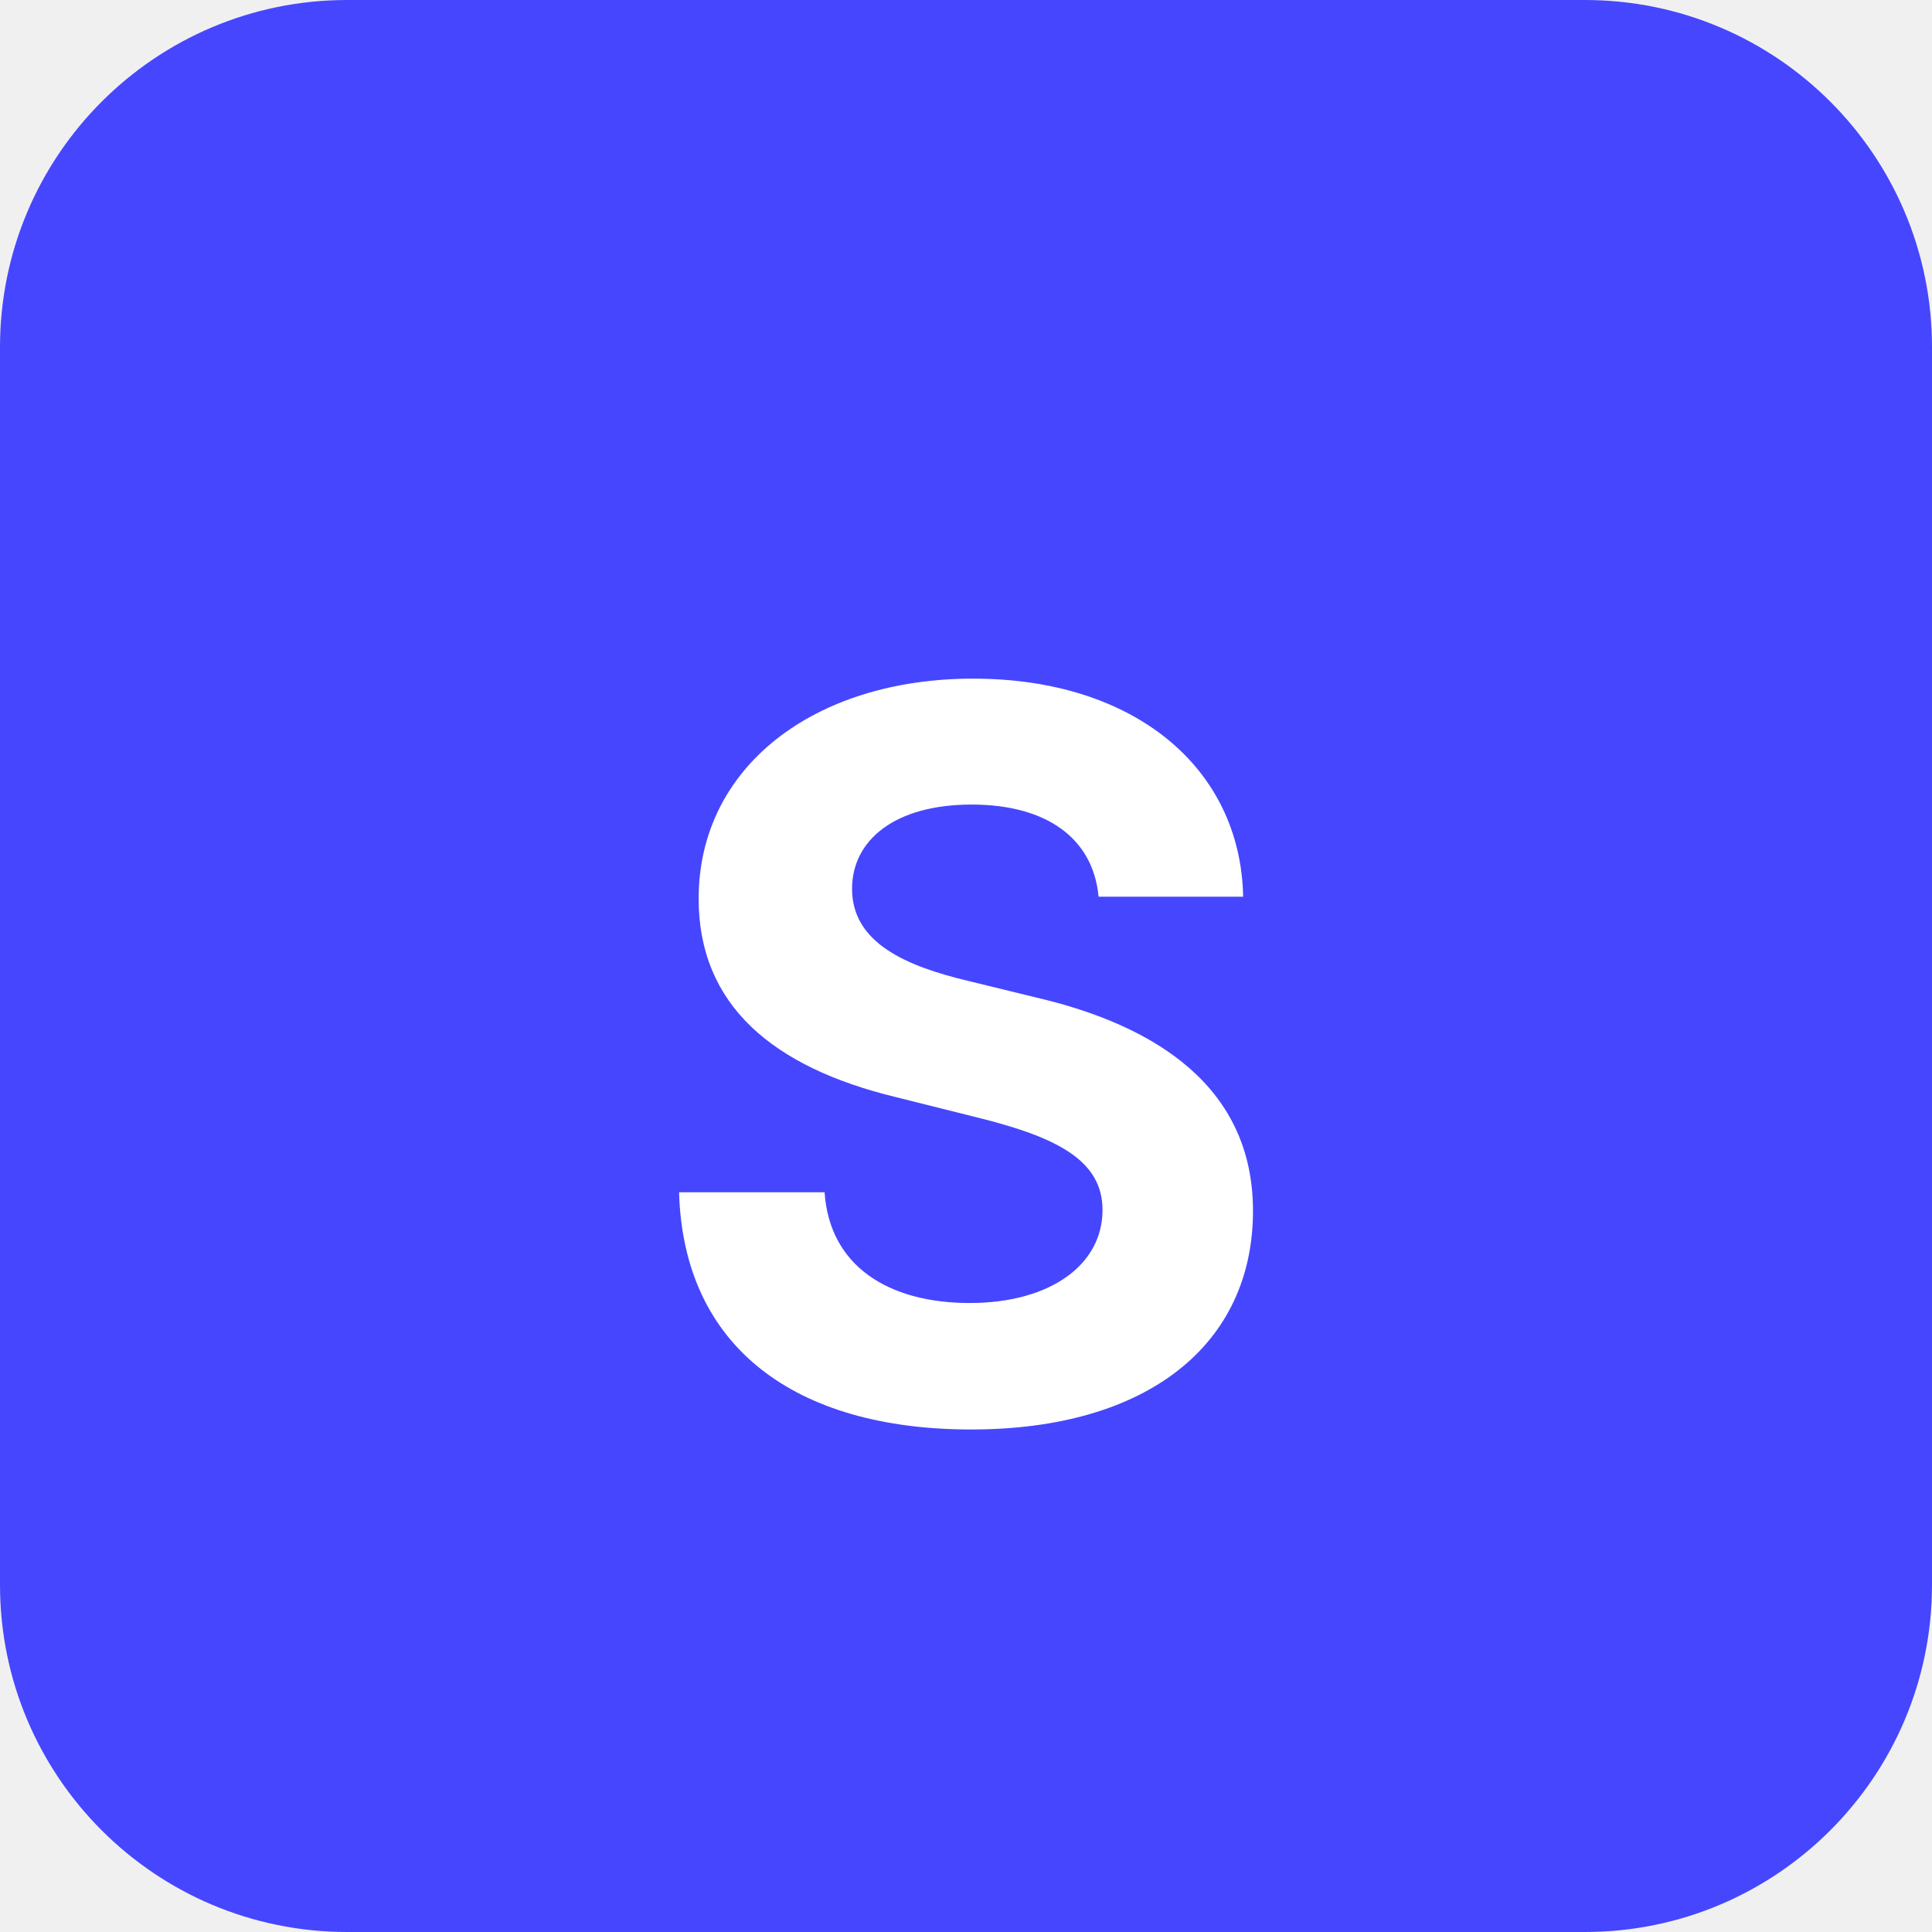
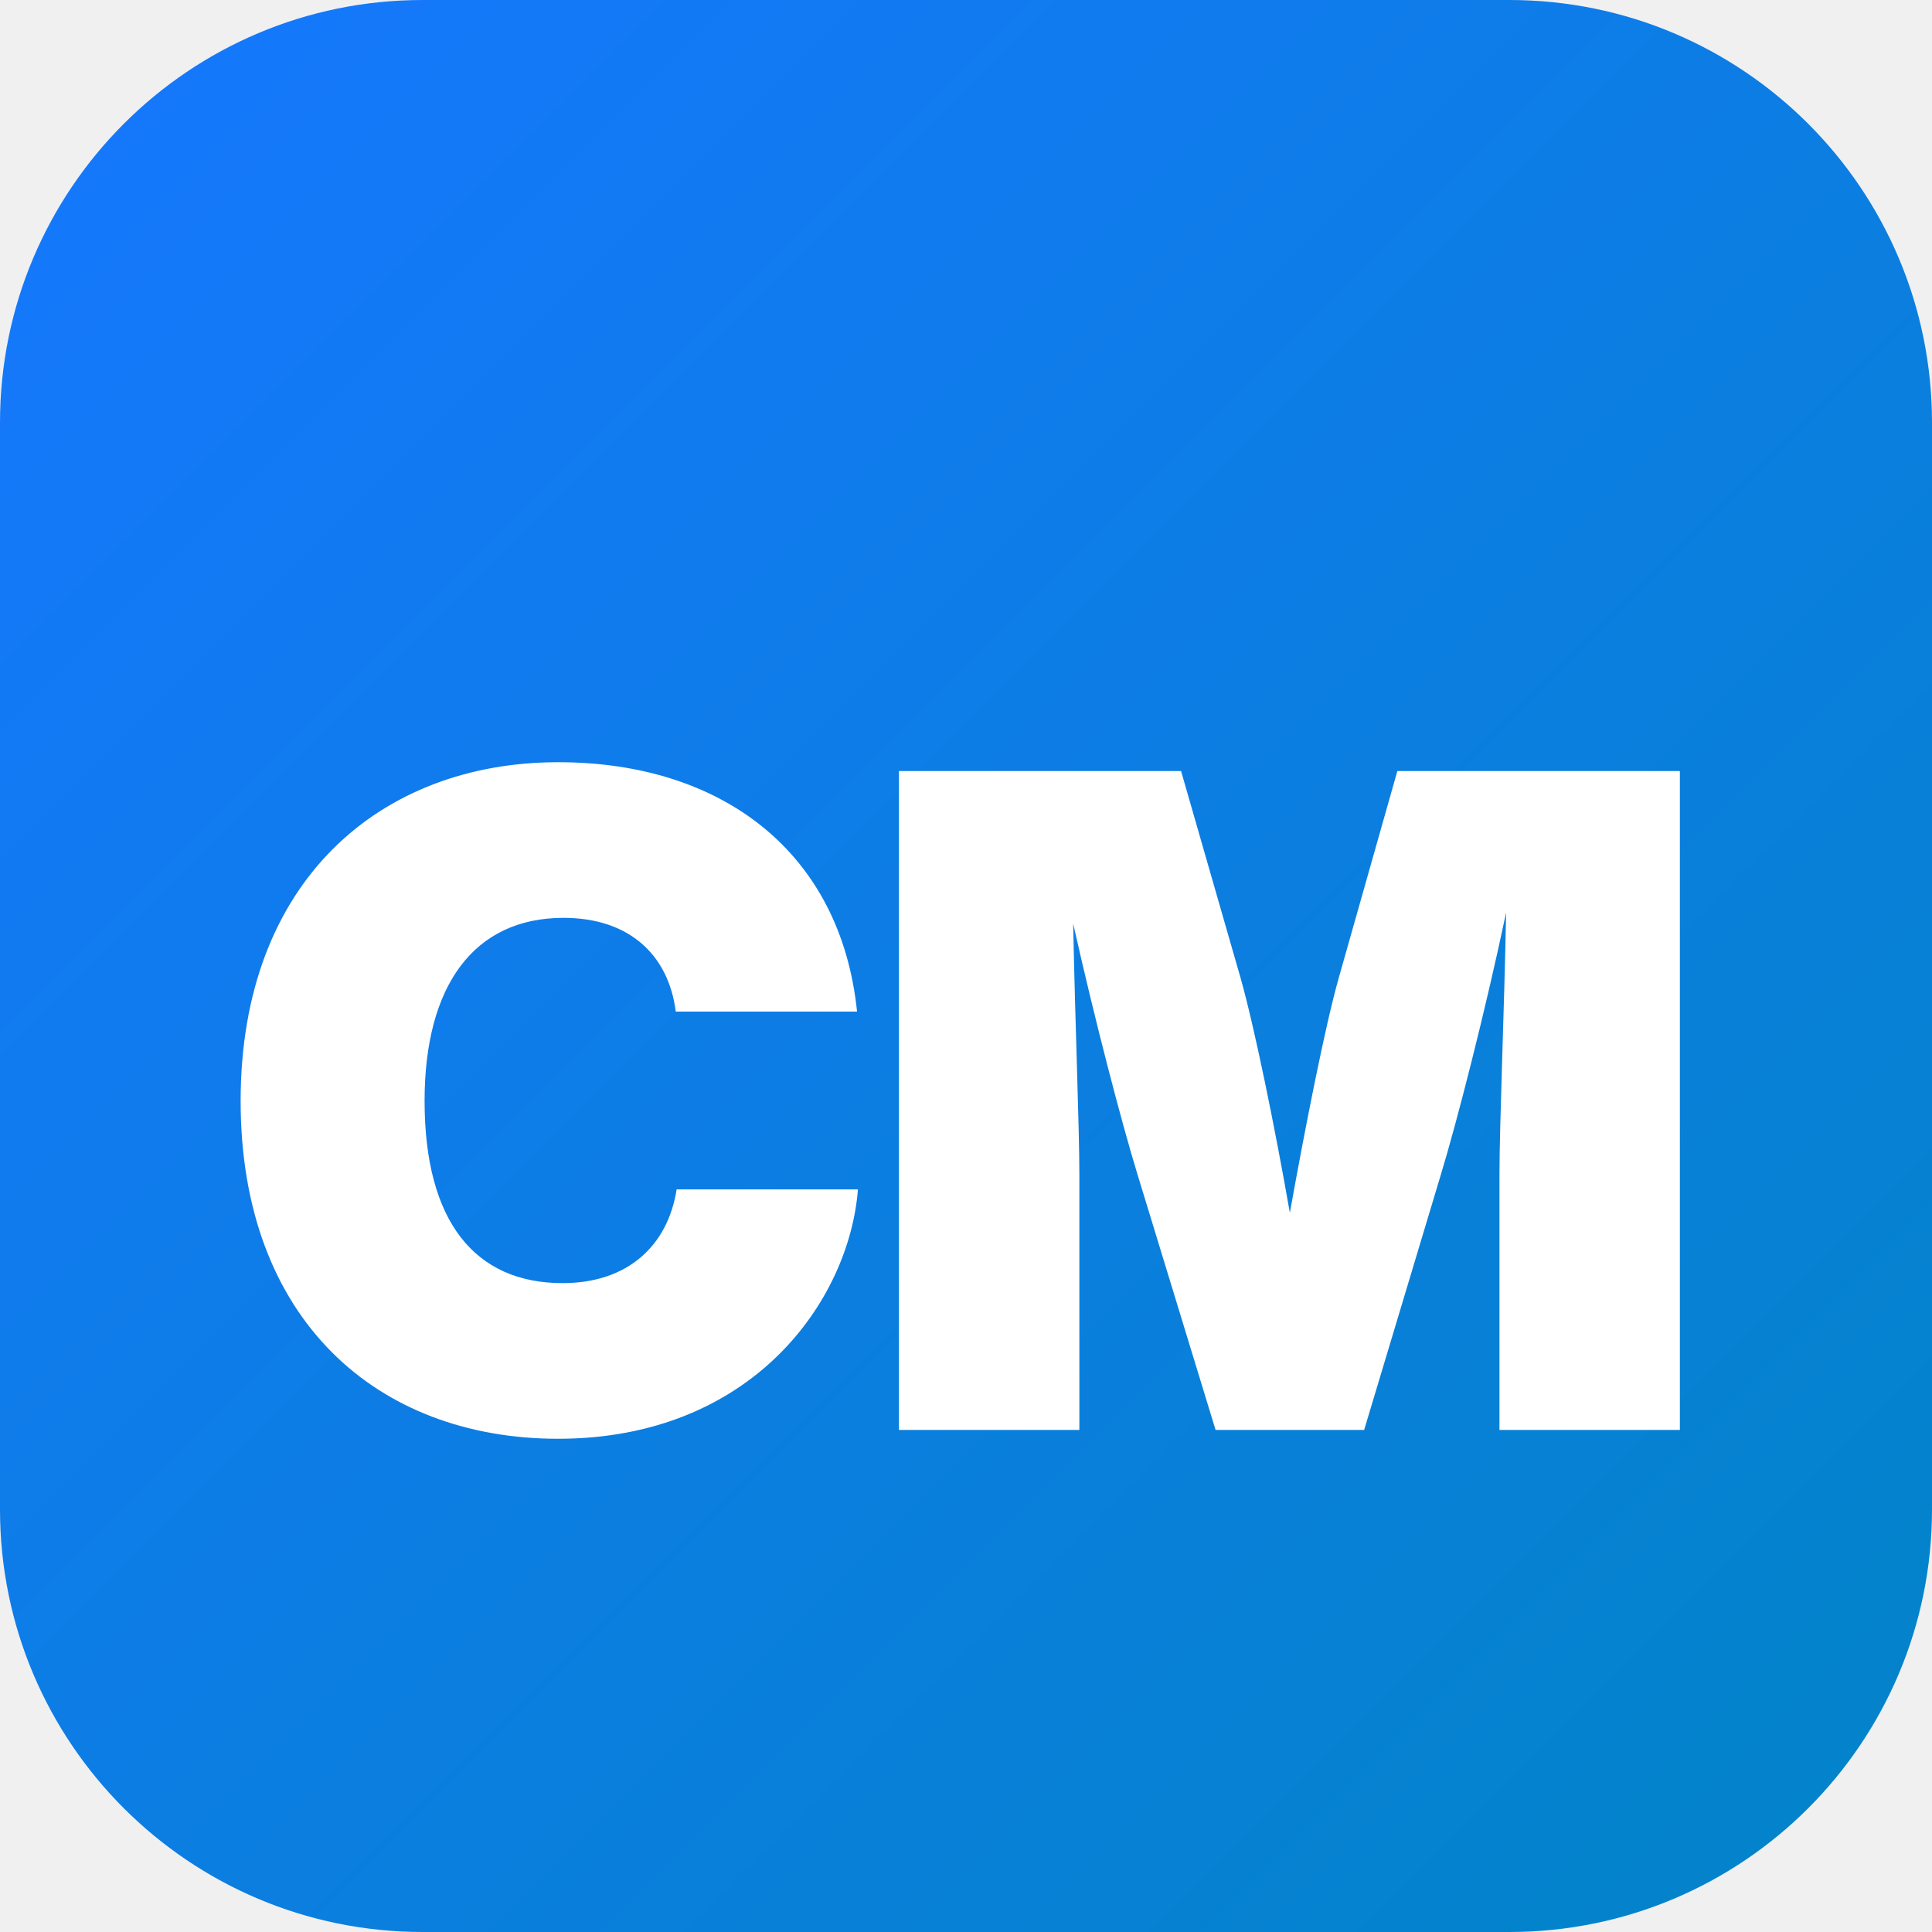
- <svg xmlns="http://www.w3.org/2000/svg" width="512" height="512" viewBox="0 0 512 512">
-   <rect width="512" height="512" rx="92" fill="#4646FF" />
-   <text x="50%" y="54%" font-family="system-ui, -apple-system, sans-serif" font-size="266" font-weight="700" fill="white" text-anchor="middle" dominant-baseline="middle">S</text>
+ <svg xmlns="http://www.w3.org/2000/svg" viewBox="0 0 512 512">
+   <defs>
+     <linearGradient id="cmGrad512" x1="0%" y1="0%" x2="100%" y2="100%">
+       <stop offset="0%" stop-color="#1677FF" />
+       <stop offset="100%" stop-color="#0284C7" />
+     </linearGradient>
+   </defs>
+   <rect width="512" height="512" rx="112" fill="url(#cmGrad512)" />
+   <text x="50%" y="56%" font-family="'Outfit', 'Inter', -apple-system, sans-serif" font-size="240" font-weight="900" letter-spacing="-8" fill="#FFFFFF" text-anchor="middle" dominant-baseline="middle">CM</text>
</svg>
